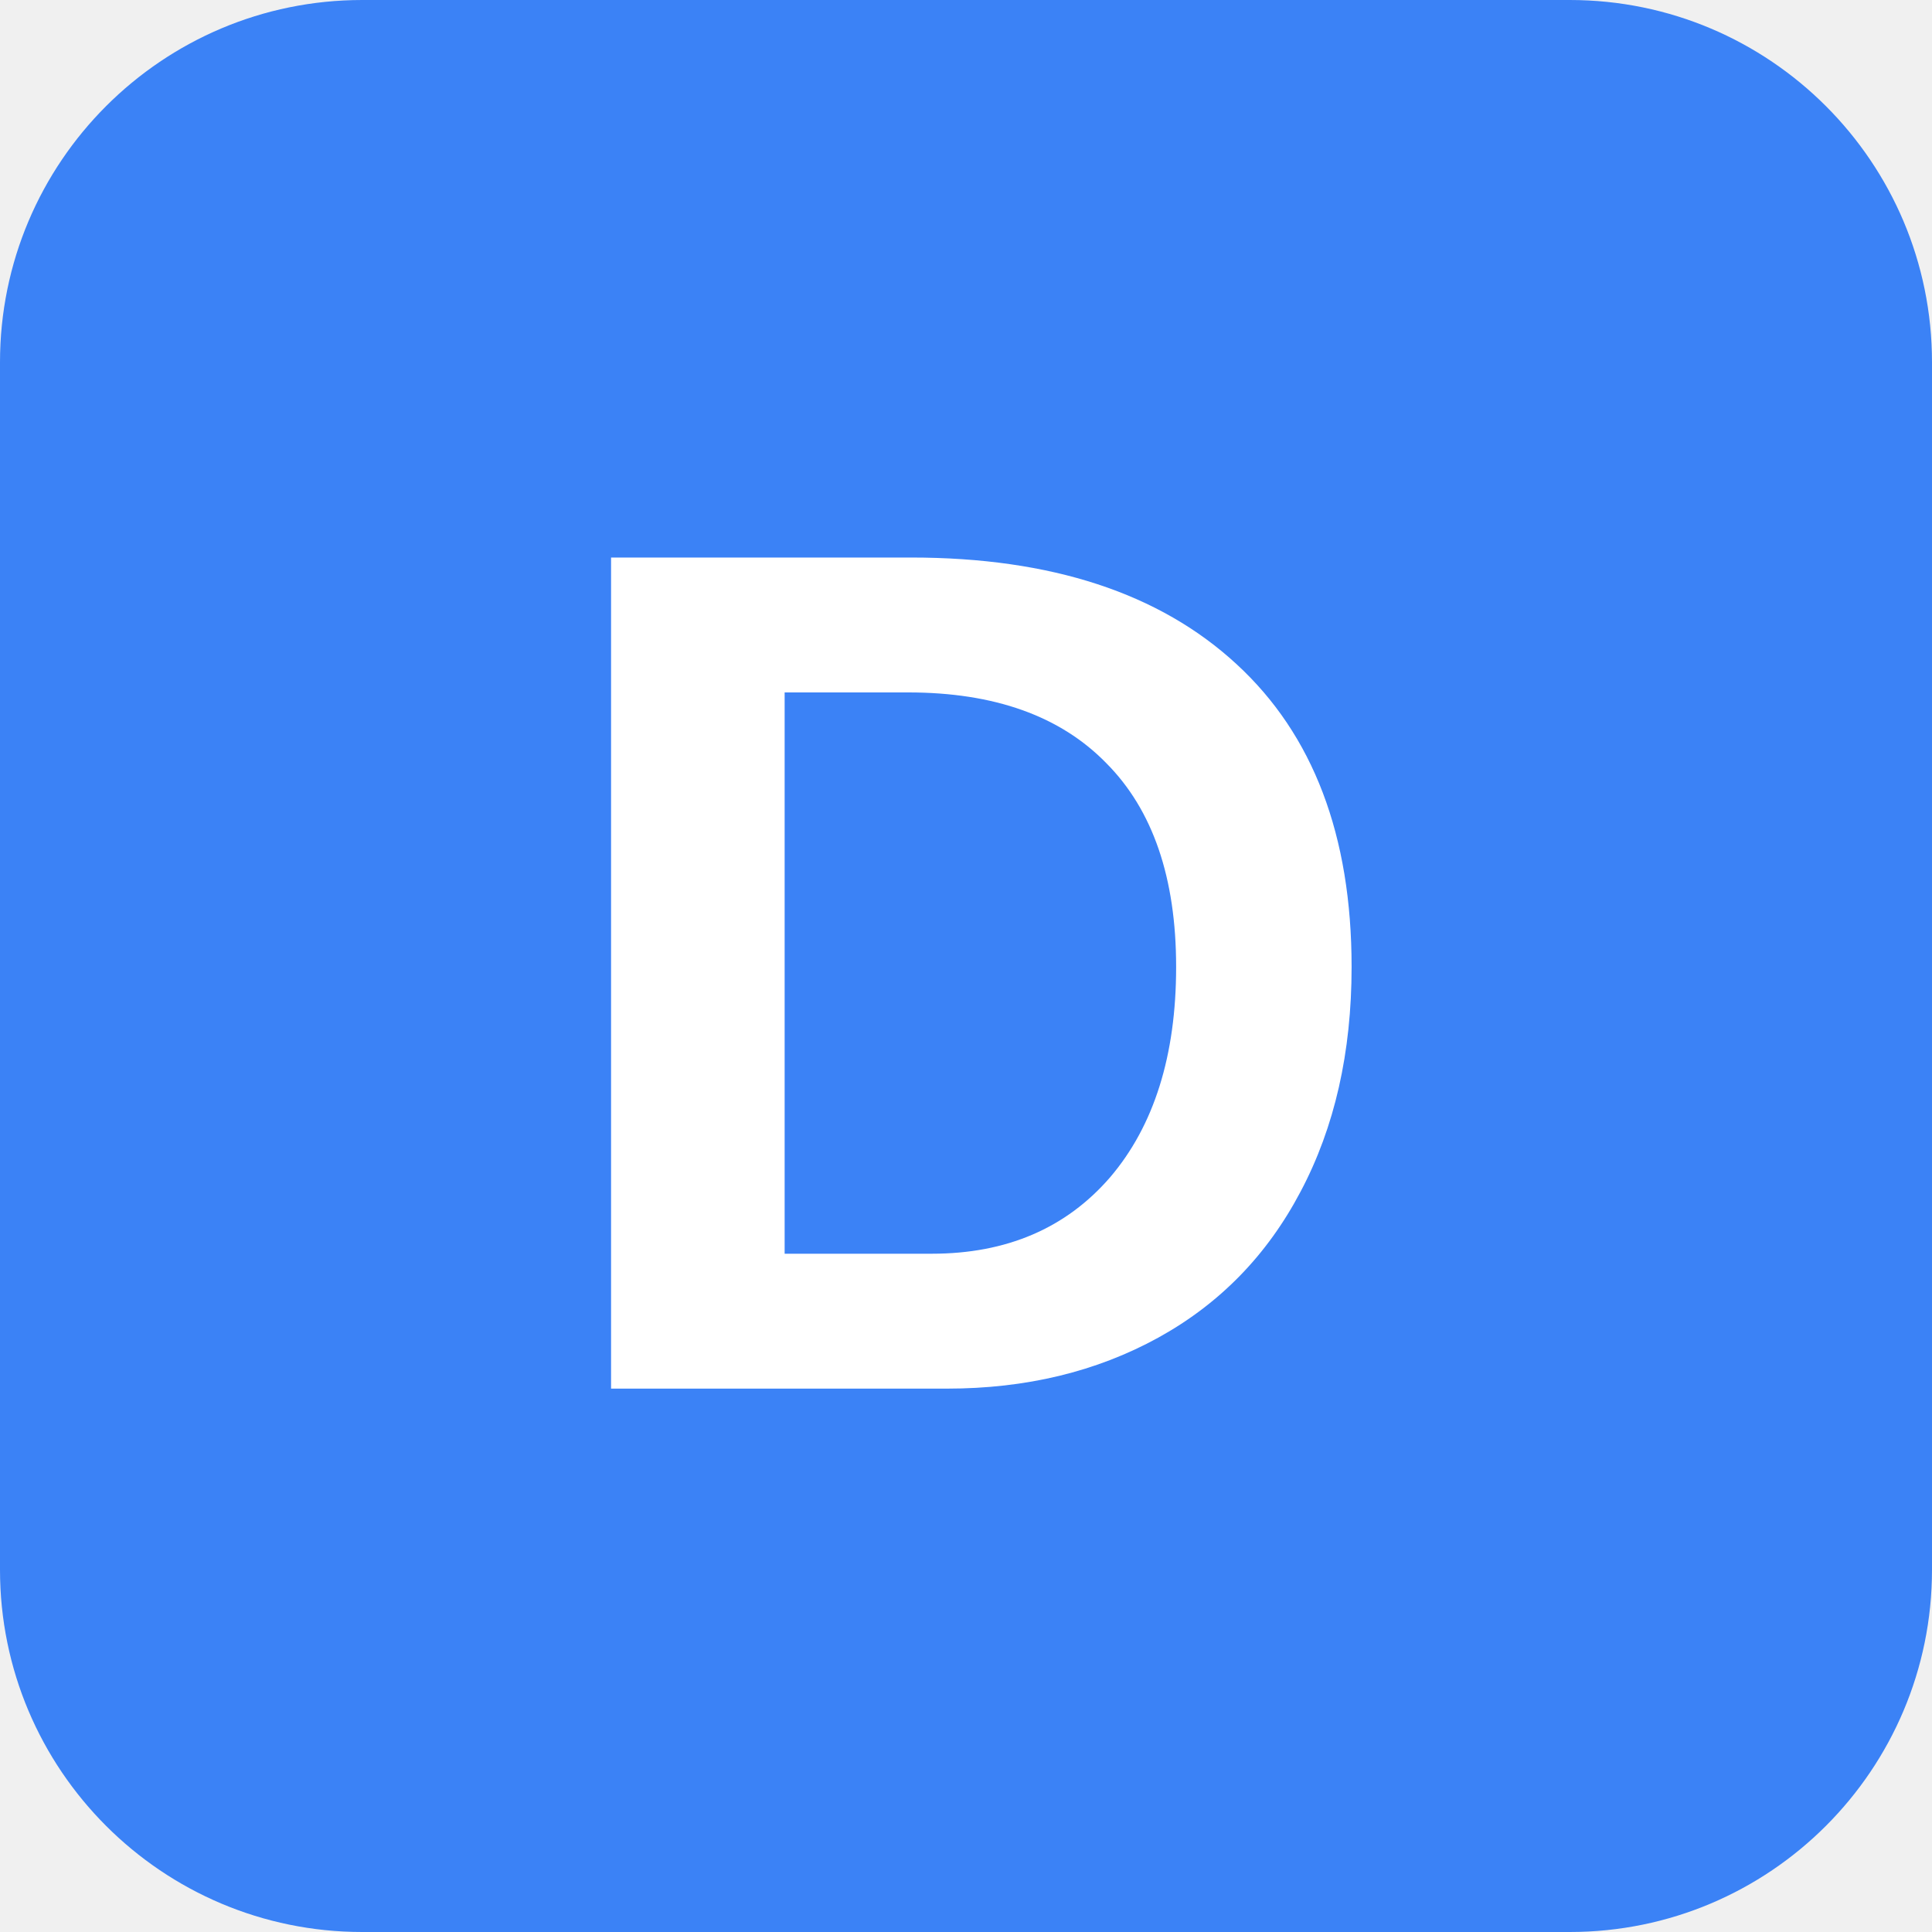
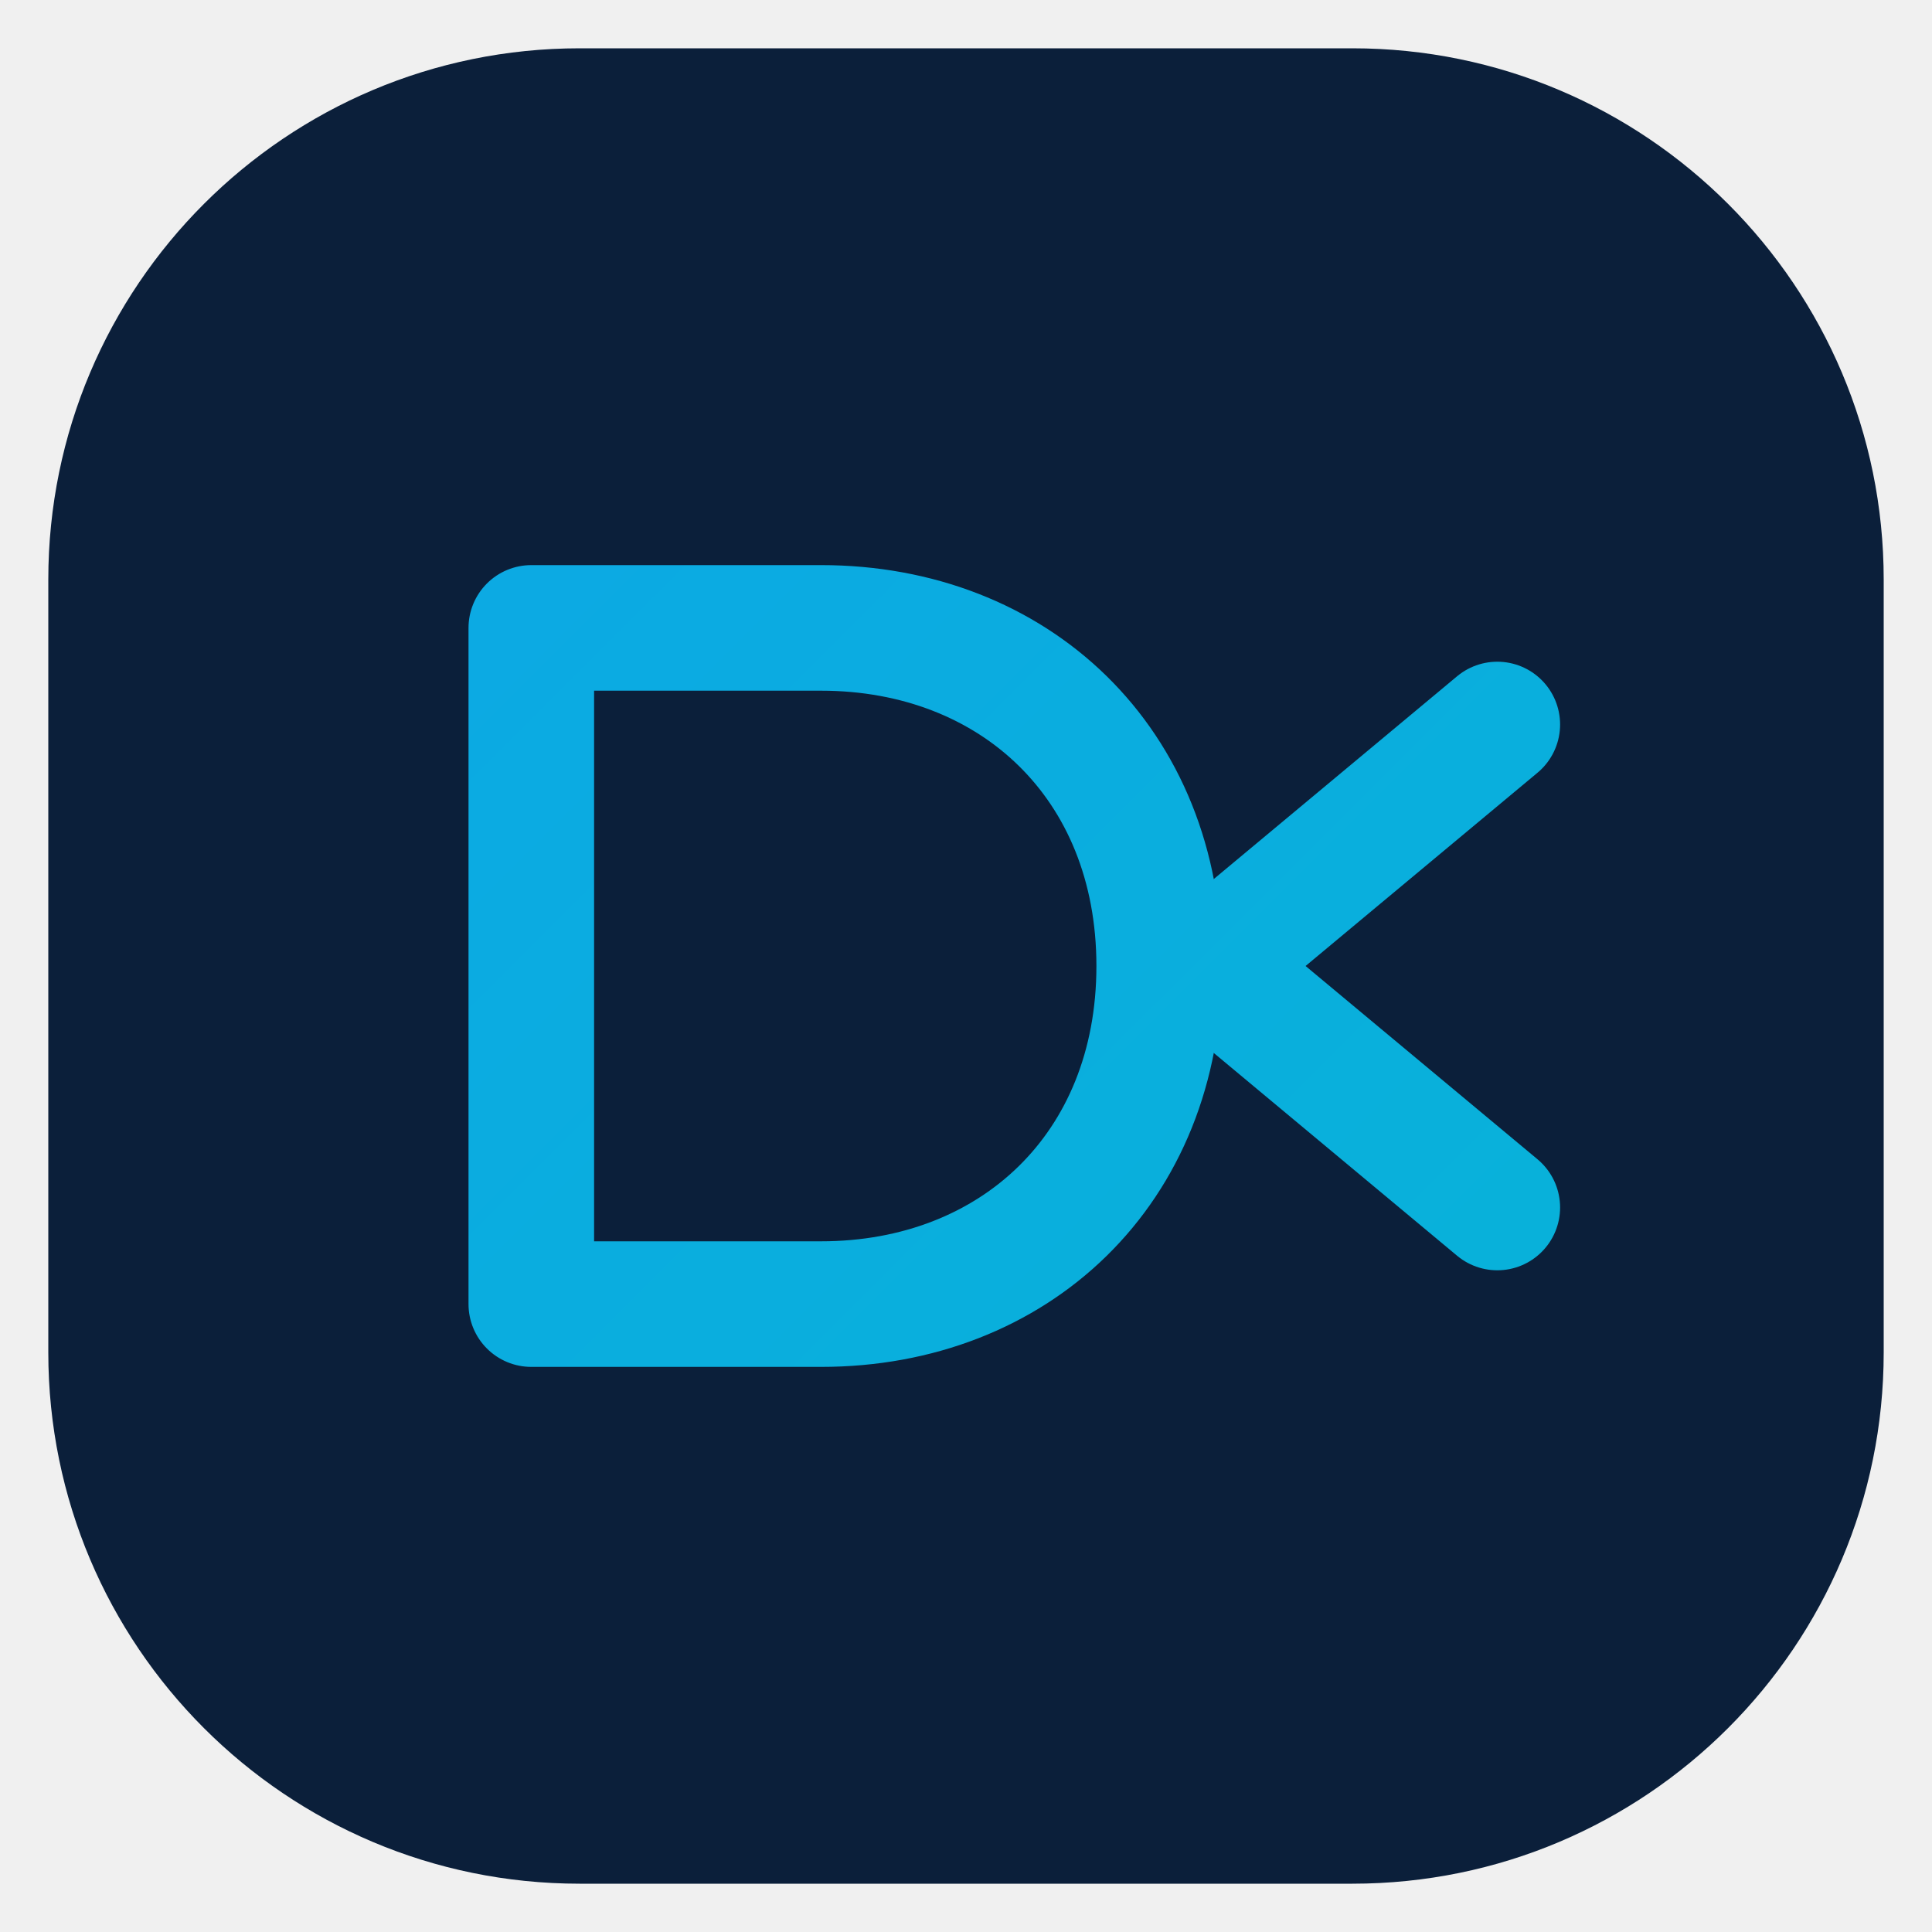
- <svg xmlns="http://www.w3.org/2000/svg" width="32" height="32" viewBox="0 0 32 32" fill="none">
-   <rect width="32" height="32" rx="6" fill="#3B82F6" />
-   <text x="16" y="23" font-family="Arial, sans-serif" font-size="20" font-weight="900" fill="#FFFFFF" text-anchor="middle">D</text>
+ <svg xmlns="http://www.w3.org/2000/svg" width="40" height="40" viewBox="0 0 40 40" fill="none">
+   <defs>
+     <linearGradient id="g" x1="0" y1="0" x2="40" y2="40" gradientUnits="userSpaceOnUse">
+       <stop stop-color="#0ea5e9" />
+       <stop offset="1" stop-color="#06b6d4" />
+     </linearGradient>
+   </defs>
+   <rect x="1" y="1" width="38" height="38" rx="11" fill="#0b1f3a" />
+   <path d="M11 13h6c4 0 7 2.8 7 7s-3 7-7 7h-6z" fill="none" stroke="url(#g)" stroke-width="2.6" stroke-linejoin="round" />
+   <path d="M25 20l6-5m-6 5l6 5" stroke="url(#g)" stroke-width="2.6" stroke-linecap="round" stroke-linejoin="round" />
</svg>
